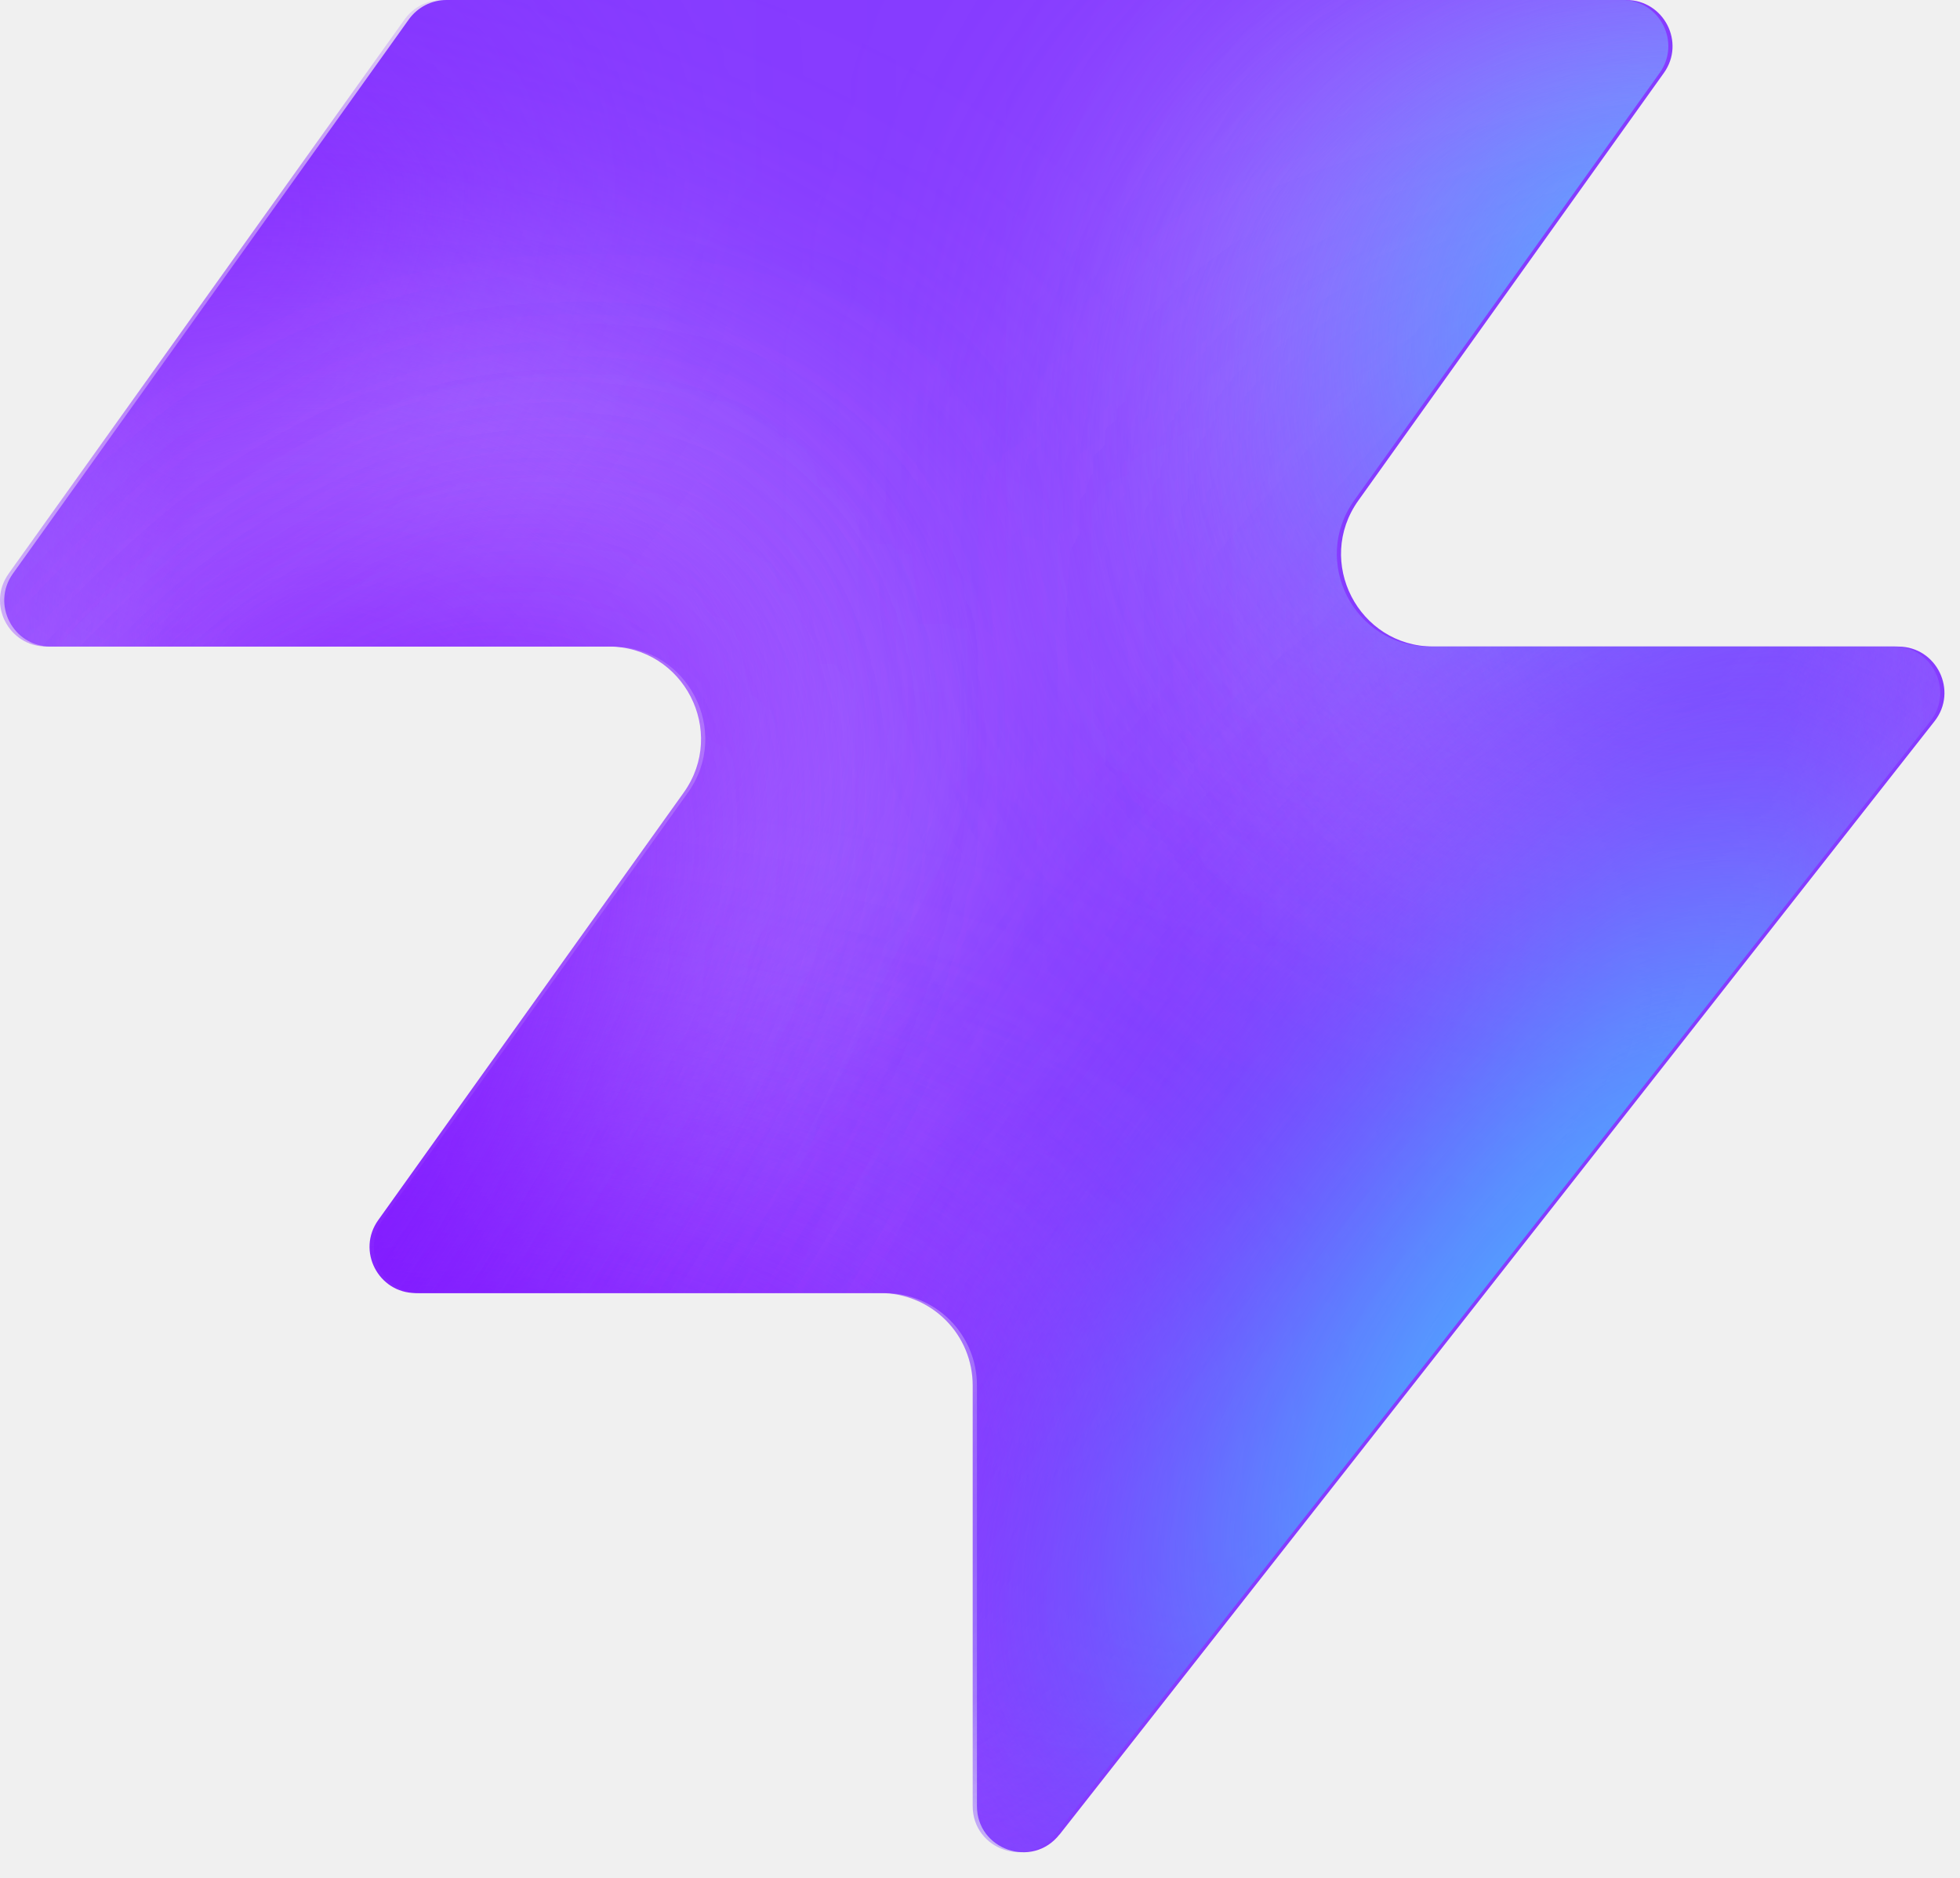
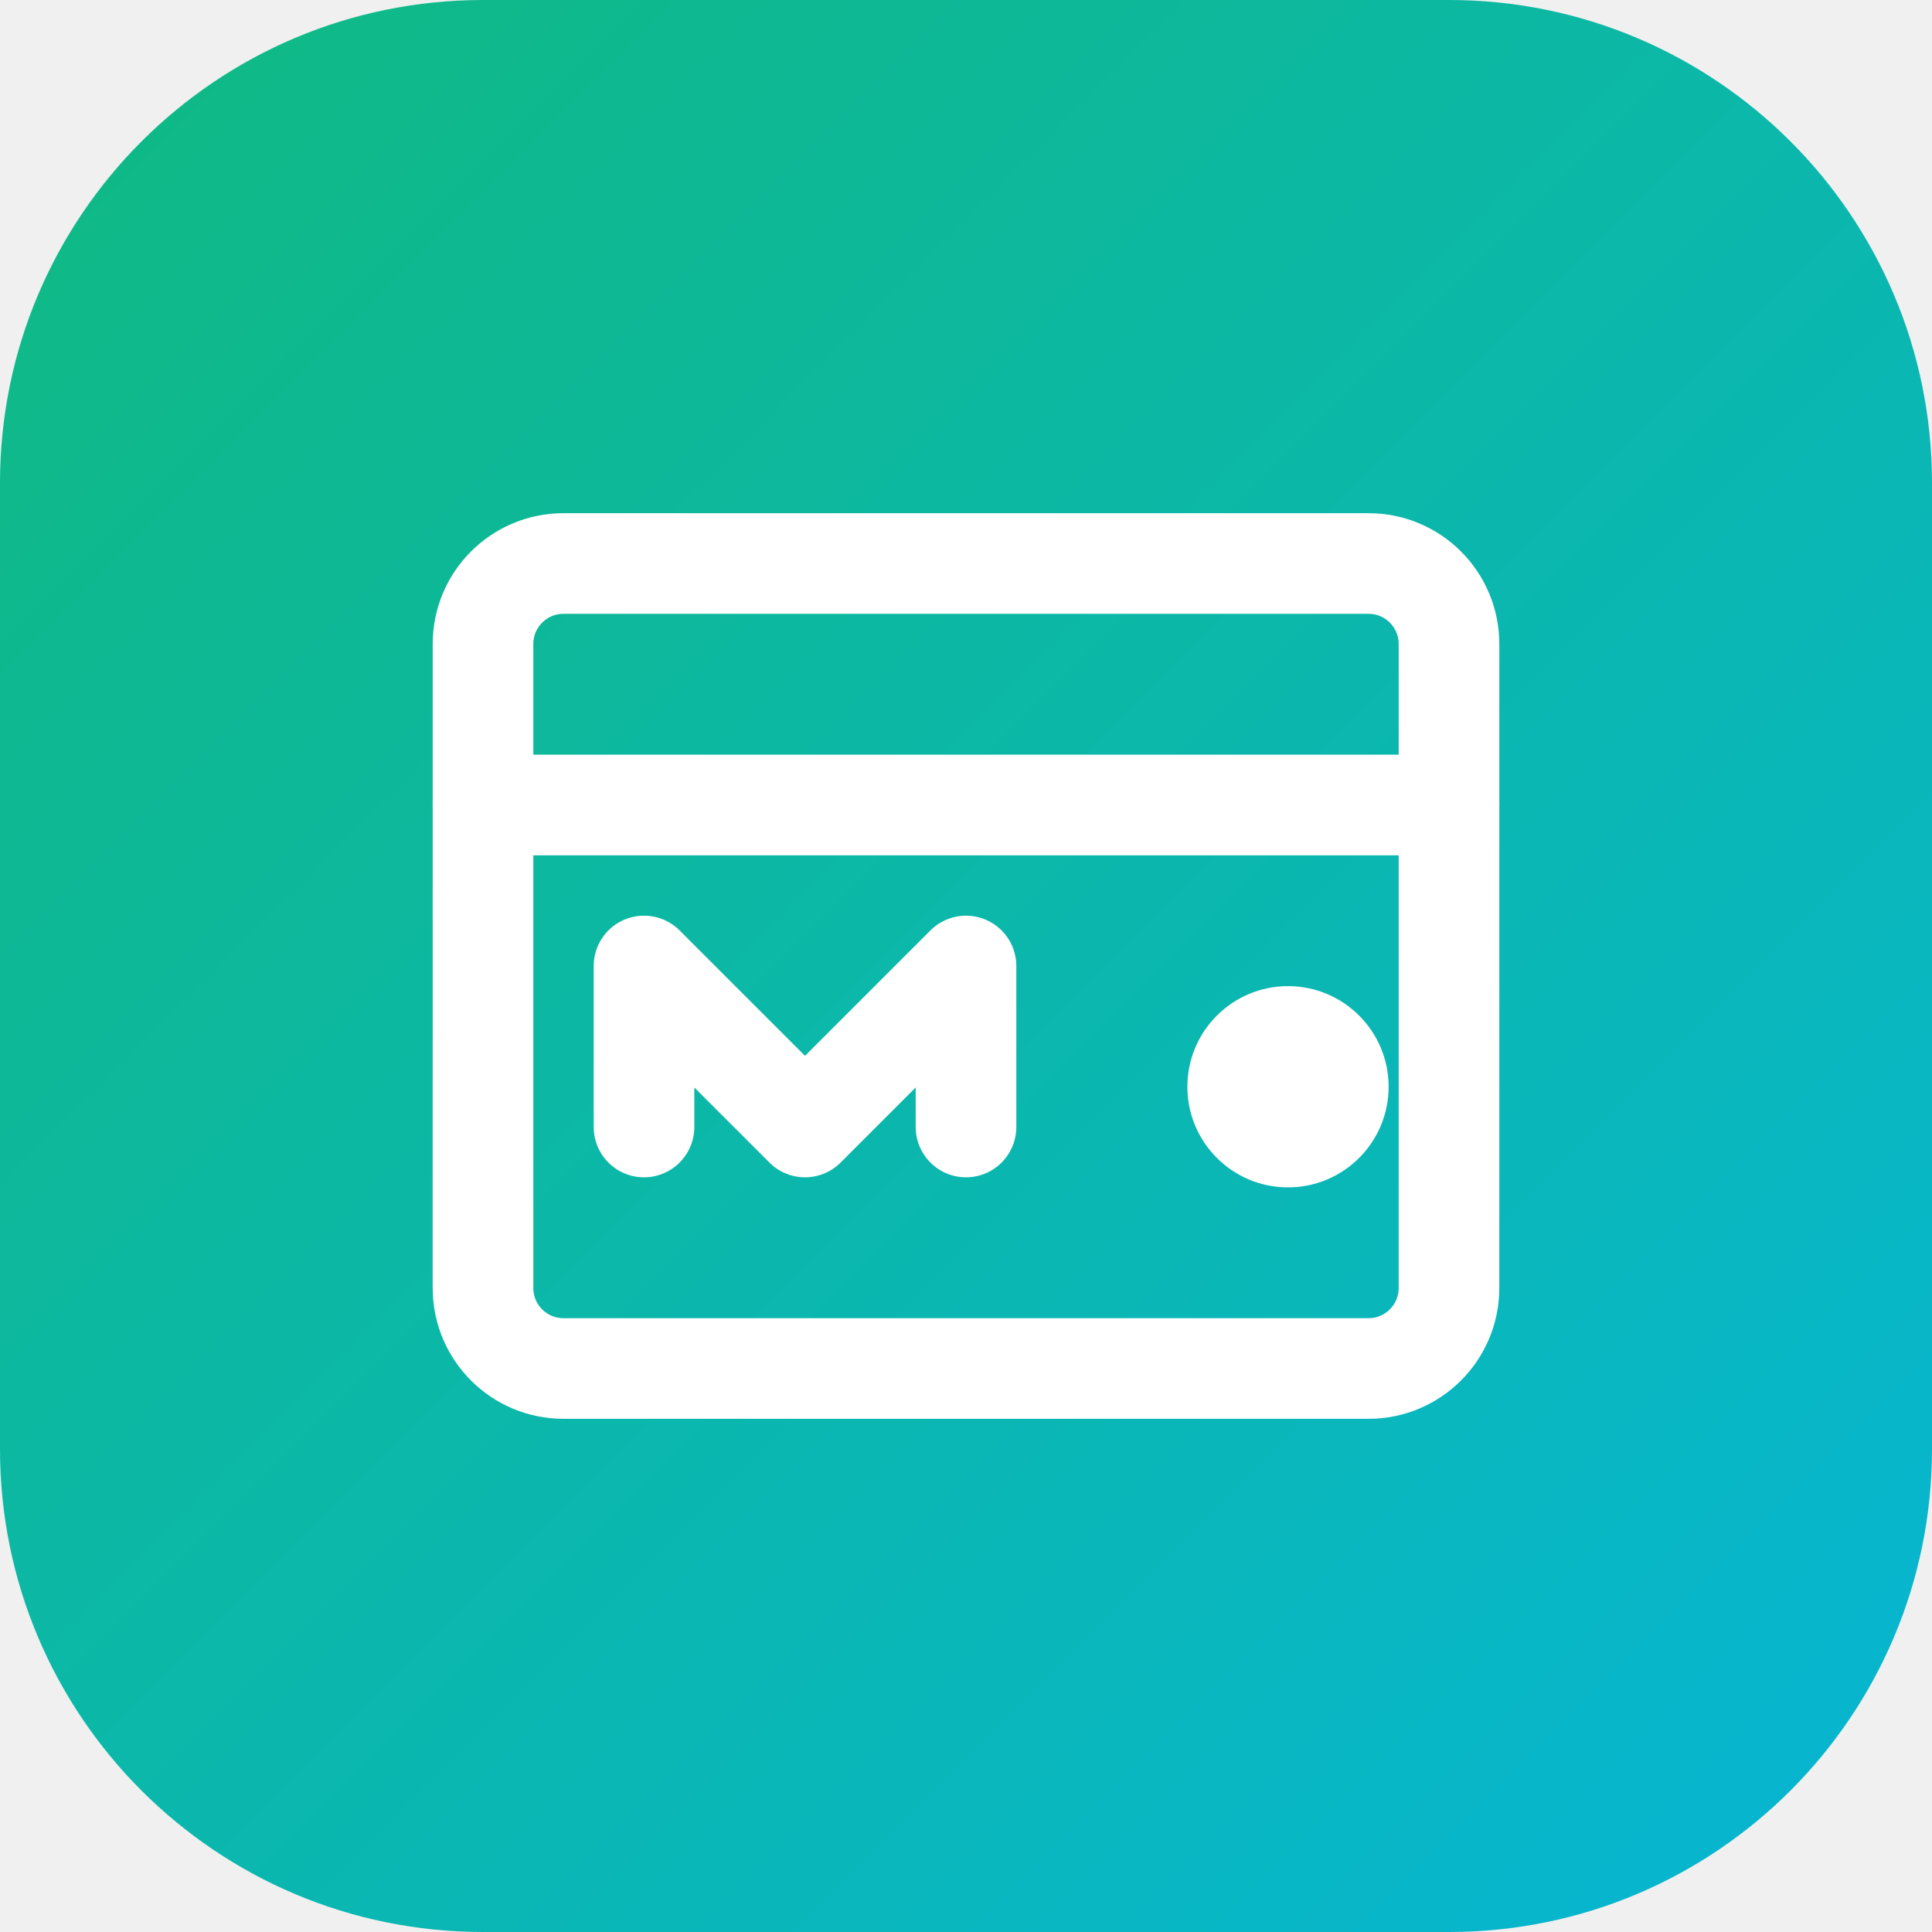
- <svg xmlns="http://www.w3.org/2000/svg" width="48" height="46" fill="none" viewBox="0 0 48 46">
-   <path fill="#863bff" d="M25.946 44.938c-.664.845-2.021.375-2.021-.698V33.937a2.26 2.26 0 0 0-2.262-2.262H10.287c-.92 0-1.456-1.04-.92-1.788l7.48-10.471c1.07-1.497 0-3.578-1.842-3.578H1.237c-.92 0-1.456-1.04-.92-1.788L10.013.474c.214-.297.556-.474.92-.474h28.894c.92 0 1.456 1.04.92 1.788l-7.48 10.471c-1.07 1.498 0 3.579 1.842 3.579h11.377c.943 0 1.473 1.088.89 1.83L25.947 44.94z" style="fill:#863bff;fill:color(display-p3 .525 .23 1);fill-opacity:1" />
-   <mask id="a" width="48" height="46" x="0" y="0" maskUnits="userSpaceOnUse" style="mask-type:alpha">
-     <path fill="#000" d="M25.842 44.938c-.664.844-2.021.375-2.021-.698V33.937a2.26 2.26 0 0 0-2.262-2.262H10.183c-.92 0-1.456-1.04-.92-1.788l7.48-10.471c1.07-1.498 0-3.579-1.842-3.579H1.133c-.92 0-1.456-1.04-.92-1.787L9.91.473c.214-.297.556-.474.92-.474h28.894c.92 0 1.456 1.04.92 1.788l-7.48 10.471c-1.07 1.498 0 3.578 1.842 3.578h11.377c.943 0 1.473 1.088.89 1.832L25.843 44.94z" style="fill:#000;fill-opacity:1" />
-   </mask>
-   <g mask="url(#a)">
-     <g filter="url(#b)">
-       <ellipse cx="5.508" cy="14.704" fill="#ede6ff" rx="5.508" ry="14.704" style="fill:#ede6ff;fill:color(display-p3 .927 .903 1);fill-opacity:1" transform="matrix(.00324 1 1 -.00324 -4.47 31.516)" />
-     </g>
-     <g filter="url(#c)">
-       <ellipse cx="10.399" cy="29.851" fill="#ede6ff" rx="10.399" ry="29.851" style="fill:#ede6ff;fill:color(display-p3 .927 .903 1);fill-opacity:1" transform="matrix(.00324 1 1 -.00324 -39.328 7.883)" />
-     </g>
-     <g filter="url(#d)">
-       <ellipse cx="5.508" cy="30.487" fill="#7e14ff" rx="5.508" ry="30.487" style="fill:#7e14ff;fill:color(display-p3 .492 .077 1);fill-opacity:1" transform="rotate(89.814 -25.913 -14.639)scale(1 -1)" />
-     </g>
-     <g filter="url(#e)">
-       <ellipse cx="5.508" cy="30.599" fill="#7e14ff" rx="5.508" ry="30.599" style="fill:#7e14ff;fill:color(display-p3 .492 .077 1);fill-opacity:1" transform="rotate(89.814 -32.644 -3.334)scale(1 -1)" />
-     </g>
-     <g filter="url(#f)">
-       <ellipse cx="5.508" cy="30.599" fill="#7e14ff" rx="5.508" ry="30.599" style="fill:#7e14ff;fill:color(display-p3 .492 .077 1);fill-opacity:1" transform="matrix(.00324 1 1 -.00324 -34.34 30.47)" />
-     </g>
-     <g filter="url(#g)">
-       <ellipse cx="14.072" cy="22.078" fill="#ede6ff" rx="14.072" ry="22.078" style="fill:#ede6ff;fill:color(display-p3 .927 .903 1);fill-opacity:1" transform="rotate(93.35 24.506 48.493)scale(-1 1)" />
-     </g>
-     <g filter="url(#h)">
-       <ellipse cx="3.47" cy="21.501" fill="#7e14ff" rx="3.47" ry="21.501" style="fill:#7e14ff;fill:color(display-p3 .492 .077 1);fill-opacity:1" transform="rotate(89.009 28.708 47.59)scale(-1 1)" />
-     </g>
-     <g filter="url(#i)">
-       <ellipse cx="3.47" cy="21.501" fill="#7e14ff" rx="3.47" ry="21.501" style="fill:#7e14ff;fill:color(display-p3 .492 .077 1);fill-opacity:1" transform="rotate(89.009 28.708 47.59)scale(-1 1)" />
-     </g>
-     <g filter="url(#j)">
-       <ellipse cx=".387" cy="8.972" fill="#7e14ff" rx="4.407" ry="29.108" style="fill:#7e14ff;fill:color(display-p3 .492 .077 1);fill-opacity:1" transform="rotate(39.51 .387 8.972)" />
-     </g>
-     <g filter="url(#k)">
-       <ellipse cx="47.523" cy="-6.092" fill="#7e14ff" rx="4.407" ry="29.108" style="fill:#7e14ff;fill:color(display-p3 .492 .077 1);fill-opacity:1" transform="rotate(37.892 47.523 -6.092)" />
-     </g>
-     <g filter="url(#l)">
-       <ellipse cx="41.412" cy="6.333" fill="#47bfff" rx="5.971" ry="9.665" style="fill:#47bfff;fill:color(display-p3 .28 .748 1);fill-opacity:1" transform="rotate(37.892 41.412 6.333)" />
-     </g>
-     <g filter="url(#m)">
-       <ellipse cx="-1.879" cy="38.332" fill="#7e14ff" rx="4.407" ry="29.108" style="fill:#7e14ff;fill:color(display-p3 .492 .077 1);fill-opacity:1" transform="rotate(37.892 -1.88 38.332)" />
-     </g>
-     <g filter="url(#n)">
-       <ellipse cx="-1.879" cy="38.332" fill="#7e14ff" rx="4.407" ry="29.108" style="fill:#7e14ff;fill:color(display-p3 .492 .077 1);fill-opacity:1" transform="rotate(37.892 -1.88 38.332)" />
-     </g>
-     <g filter="url(#o)">
-       <ellipse cx="35.651" cy="29.907" fill="#7e14ff" rx="4.407" ry="29.108" style="fill:#7e14ff;fill:color(display-p3 .492 .077 1);fill-opacity:1" transform="rotate(37.892 35.651 29.907)" />
-     </g>
-     <g filter="url(#p)">
-       <ellipse cx="38.418" cy="32.4" fill="#47bfff" rx="5.971" ry="15.297" style="fill:#47bfff;fill:color(display-p3 .28 .748 1);fill-opacity:1" transform="rotate(37.892 38.418 32.4)" />
-     </g>
-   </g>
+ <svg xmlns="http://www.w3.org/2000/svg" width="48" height="48" viewBox="0 0 48 48" fill="none">
  <defs>
-     <filter id="b" width="60.045" height="41.654" x="-19.77" y="16.149" color-interpolation-filters="sRGB" filterUnits="userSpaceOnUse">
-       <feFlood flood-opacity="0" result="BackgroundImageFix" />
-       <feBlend in="SourceGraphic" in2="BackgroundImageFix" result="shape" />
-       <feGaussianBlur result="effect1_foregroundBlur_2002_17158" stdDeviation="7.659" />
-     </filter>
-     <filter id="c" width="90.34" height="51.437" x="-54.613" y="-7.533" color-interpolation-filters="sRGB" filterUnits="userSpaceOnUse">
-       <feFlood flood-opacity="0" result="BackgroundImageFix" />
-       <feBlend in="SourceGraphic" in2="BackgroundImageFix" result="shape" />
-       <feGaussianBlur result="effect1_foregroundBlur_2002_17158" stdDeviation="7.659" />
-     </filter>
-     <filter id="d" width="79.355" height="29.4" x="-49.64" y="2.03" color-interpolation-filters="sRGB" filterUnits="userSpaceOnUse">
-       <feFlood flood-opacity="0" result="BackgroundImageFix" />
-       <feBlend in="SourceGraphic" in2="BackgroundImageFix" result="shape" />
-       <feGaussianBlur result="effect1_foregroundBlur_2002_17158" stdDeviation="4.596" />
-     </filter>
-     <filter id="e" width="79.579" height="29.4" x="-45.045" y="20.029" color-interpolation-filters="sRGB" filterUnits="userSpaceOnUse">
-       <feFlood flood-opacity="0" result="BackgroundImageFix" />
-       <feBlend in="SourceGraphic" in2="BackgroundImageFix" result="shape" />
-       <feGaussianBlur result="effect1_foregroundBlur_2002_17158" stdDeviation="4.596" />
-     </filter>
-     <filter id="f" width="79.579" height="29.4" x="-43.513" y="21.178" color-interpolation-filters="sRGB" filterUnits="userSpaceOnUse">
-       <feFlood flood-opacity="0" result="BackgroundImageFix" />
-       <feBlend in="SourceGraphic" in2="BackgroundImageFix" result="shape" />
-       <feGaussianBlur result="effect1_foregroundBlur_2002_17158" stdDeviation="4.596" />
-     </filter>
-     <filter id="g" width="74.749" height="58.852" x="15.756" y="-17.901" color-interpolation-filters="sRGB" filterUnits="userSpaceOnUse">
-       <feFlood flood-opacity="0" result="BackgroundImageFix" />
-       <feBlend in="SourceGraphic" in2="BackgroundImageFix" result="shape" />
-       <feGaussianBlur result="effect1_foregroundBlur_2002_17158" stdDeviation="7.659" />
-     </filter>
-     <filter id="h" width="61.377" height="25.362" x="23.548" y="2.284" color-interpolation-filters="sRGB" filterUnits="userSpaceOnUse">
-       <feFlood flood-opacity="0" result="BackgroundImageFix" />
-       <feBlend in="SourceGraphic" in2="BackgroundImageFix" result="shape" />
-       <feGaussianBlur result="effect1_foregroundBlur_2002_17158" stdDeviation="4.596" />
-     </filter>
-     <filter id="i" width="61.377" height="25.362" x="23.548" y="2.284" color-interpolation-filters="sRGB" filterUnits="userSpaceOnUse">
-       <feFlood flood-opacity="0" result="BackgroundImageFix" />
-       <feBlend in="SourceGraphic" in2="BackgroundImageFix" result="shape" />
-       <feGaussianBlur result="effect1_foregroundBlur_2002_17158" stdDeviation="4.596" />
-     </filter>
-     <filter id="j" width="56.045" height="63.649" x="-27.636" y="-22.853" color-interpolation-filters="sRGB" filterUnits="userSpaceOnUse">
-       <feFlood flood-opacity="0" result="BackgroundImageFix" />
-       <feBlend in="SourceGraphic" in2="BackgroundImageFix" result="shape" />
-       <feGaussianBlur result="effect1_foregroundBlur_2002_17158" stdDeviation="4.596" />
-     </filter>
-     <filter id="k" width="54.814" height="64.646" x="20.116" y="-38.415" color-interpolation-filters="sRGB" filterUnits="userSpaceOnUse">
-       <feFlood flood-opacity="0" result="BackgroundImageFix" />
-       <feBlend in="SourceGraphic" in2="BackgroundImageFix" result="shape" />
-       <feGaussianBlur result="effect1_foregroundBlur_2002_17158" stdDeviation="4.596" />
-     </filter>
-     <filter id="l" width="33.541" height="35.313" x="24.641" y="-11.323" color-interpolation-filters="sRGB" filterUnits="userSpaceOnUse">
-       <feFlood flood-opacity="0" result="BackgroundImageFix" />
-       <feBlend in="SourceGraphic" in2="BackgroundImageFix" result="shape" />
-       <feGaussianBlur result="effect1_foregroundBlur_2002_17158" stdDeviation="4.596" />
-     </filter>
-     <filter id="m" width="54.814" height="64.646" x="-29.286" y="6.009" color-interpolation-filters="sRGB" filterUnits="userSpaceOnUse">
-       <feFlood flood-opacity="0" result="BackgroundImageFix" />
-       <feBlend in="SourceGraphic" in2="BackgroundImageFix" result="shape" />
-       <feGaussianBlur result="effect1_foregroundBlur_2002_17158" stdDeviation="4.596" />
-     </filter>
-     <filter id="n" width="54.814" height="64.646" x="-29.286" y="6.009" color-interpolation-filters="sRGB" filterUnits="userSpaceOnUse">
-       <feFlood flood-opacity="0" result="BackgroundImageFix" />
-       <feBlend in="SourceGraphic" in2="BackgroundImageFix" result="shape" />
-       <feGaussianBlur result="effect1_foregroundBlur_2002_17158" stdDeviation="4.596" />
-     </filter>
-     <filter id="o" width="54.814" height="64.646" x="8.244" y="-2.416" color-interpolation-filters="sRGB" filterUnits="userSpaceOnUse">
-       <feFlood flood-opacity="0" result="BackgroundImageFix" />
-       <feBlend in="SourceGraphic" in2="BackgroundImageFix" result="shape" />
-       <feGaussianBlur result="effect1_foregroundBlur_2002_17158" stdDeviation="4.596" />
-     </filter>
-     <filter id="p" width="39.409" height="43.623" x="18.713" y="10.588" color-interpolation-filters="sRGB" filterUnits="userSpaceOnUse">
-       <feFlood flood-opacity="0" result="BackgroundImageFix" />
-       <feBlend in="SourceGraphic" in2="BackgroundImageFix" result="shape" />
-       <feGaussianBlur result="effect1_foregroundBlur_2002_17158" stdDeviation="4.596" />
-     </filter>
+     <linearGradient id="bg-gradient" x1="0" y1="0" x2="48" y2="48" gradientUnits="userSpaceOnUse">
+       <stop offset="0%" stop-color="#10B981" />
+       <stop offset="100%" stop-color="#06B6D4" />
+     </linearGradient>
  </defs>
+   <rect width="48" height="48" rx="12" fill="url(#bg-gradient)" />
+   <path d="M12 16C12 14.895 12.895 14 14 14H34C35.105 14 36 14.895 36 16V32C36 33.105 35.105 34 34 34H14C12.895 34 12 33.105 12 32V16Z" fill="none" stroke="white" stroke-width="2.5" stroke-linecap="round" stroke-linejoin="round" />
+   <path d="M12 20H36" stroke="white" stroke-width="2.5" stroke-linecap="round" />
+   <circle cx="32" cy="27" r="2.5" fill="white" />
+   <path d="M16 24V28M16 24L20 28M20 28L24 24M24 24V28" stroke="white" stroke-width="2.5" stroke-linecap="round" stroke-linejoin="round" />
</svg>
